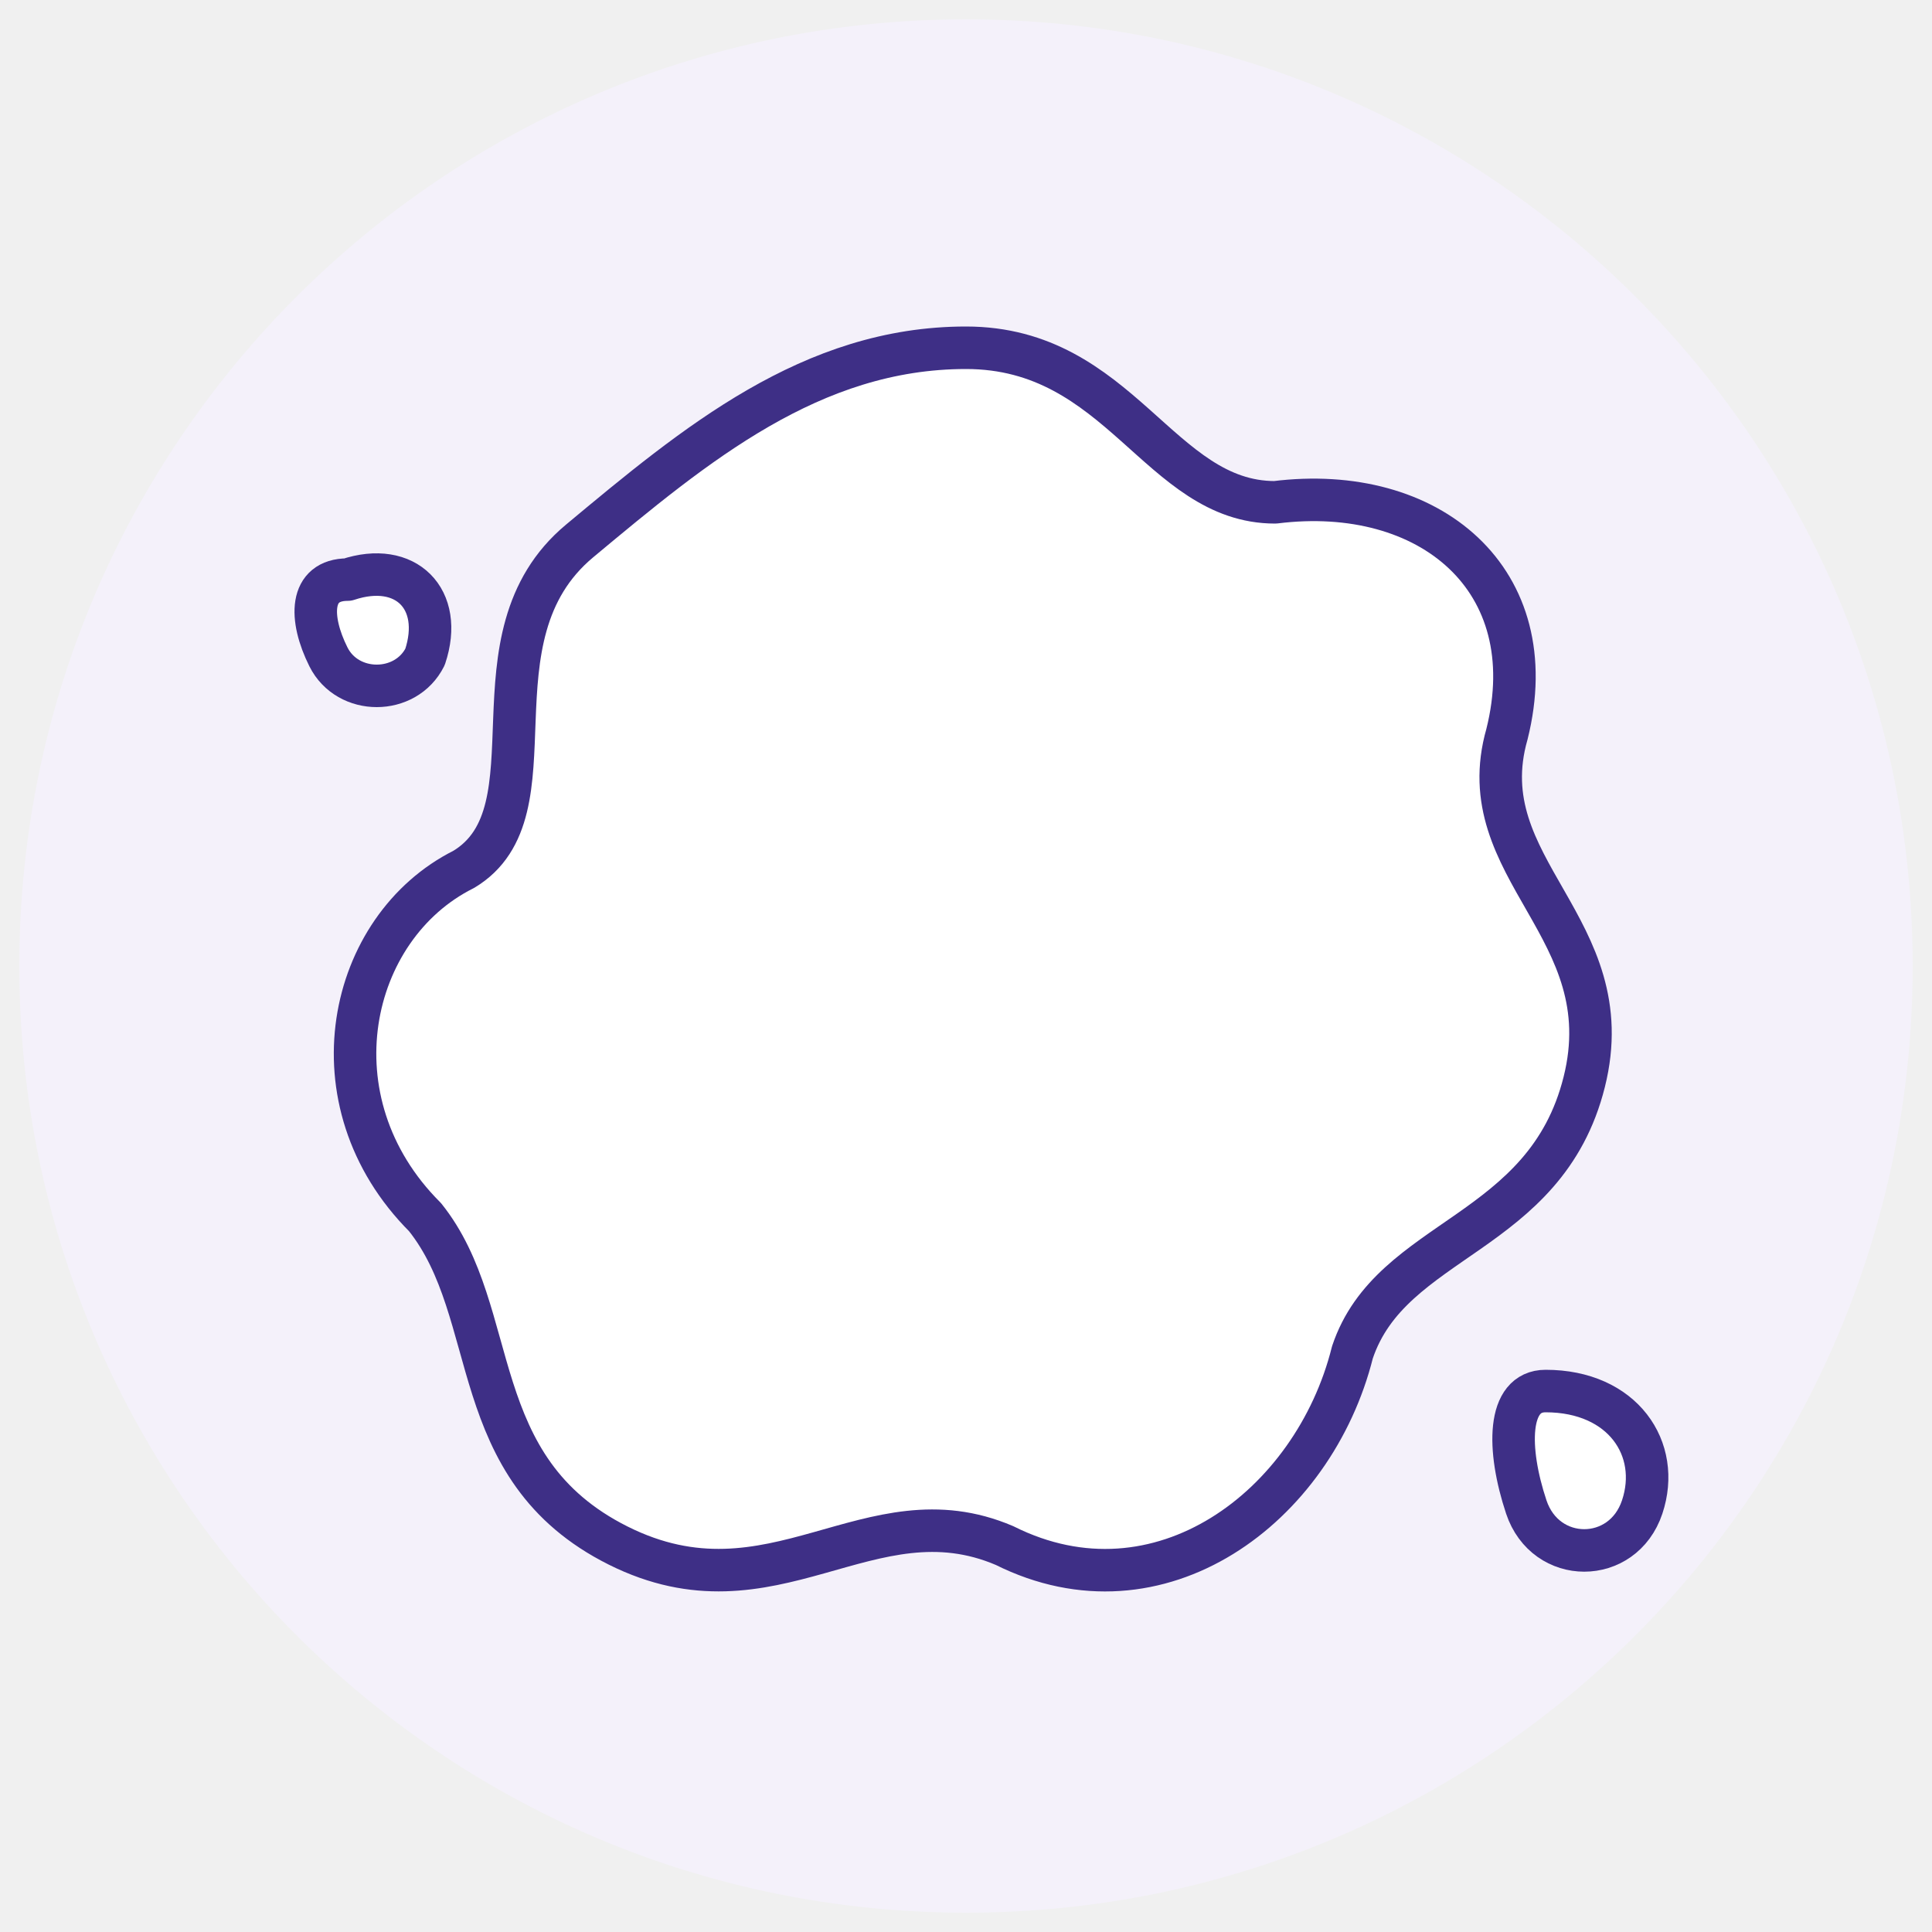
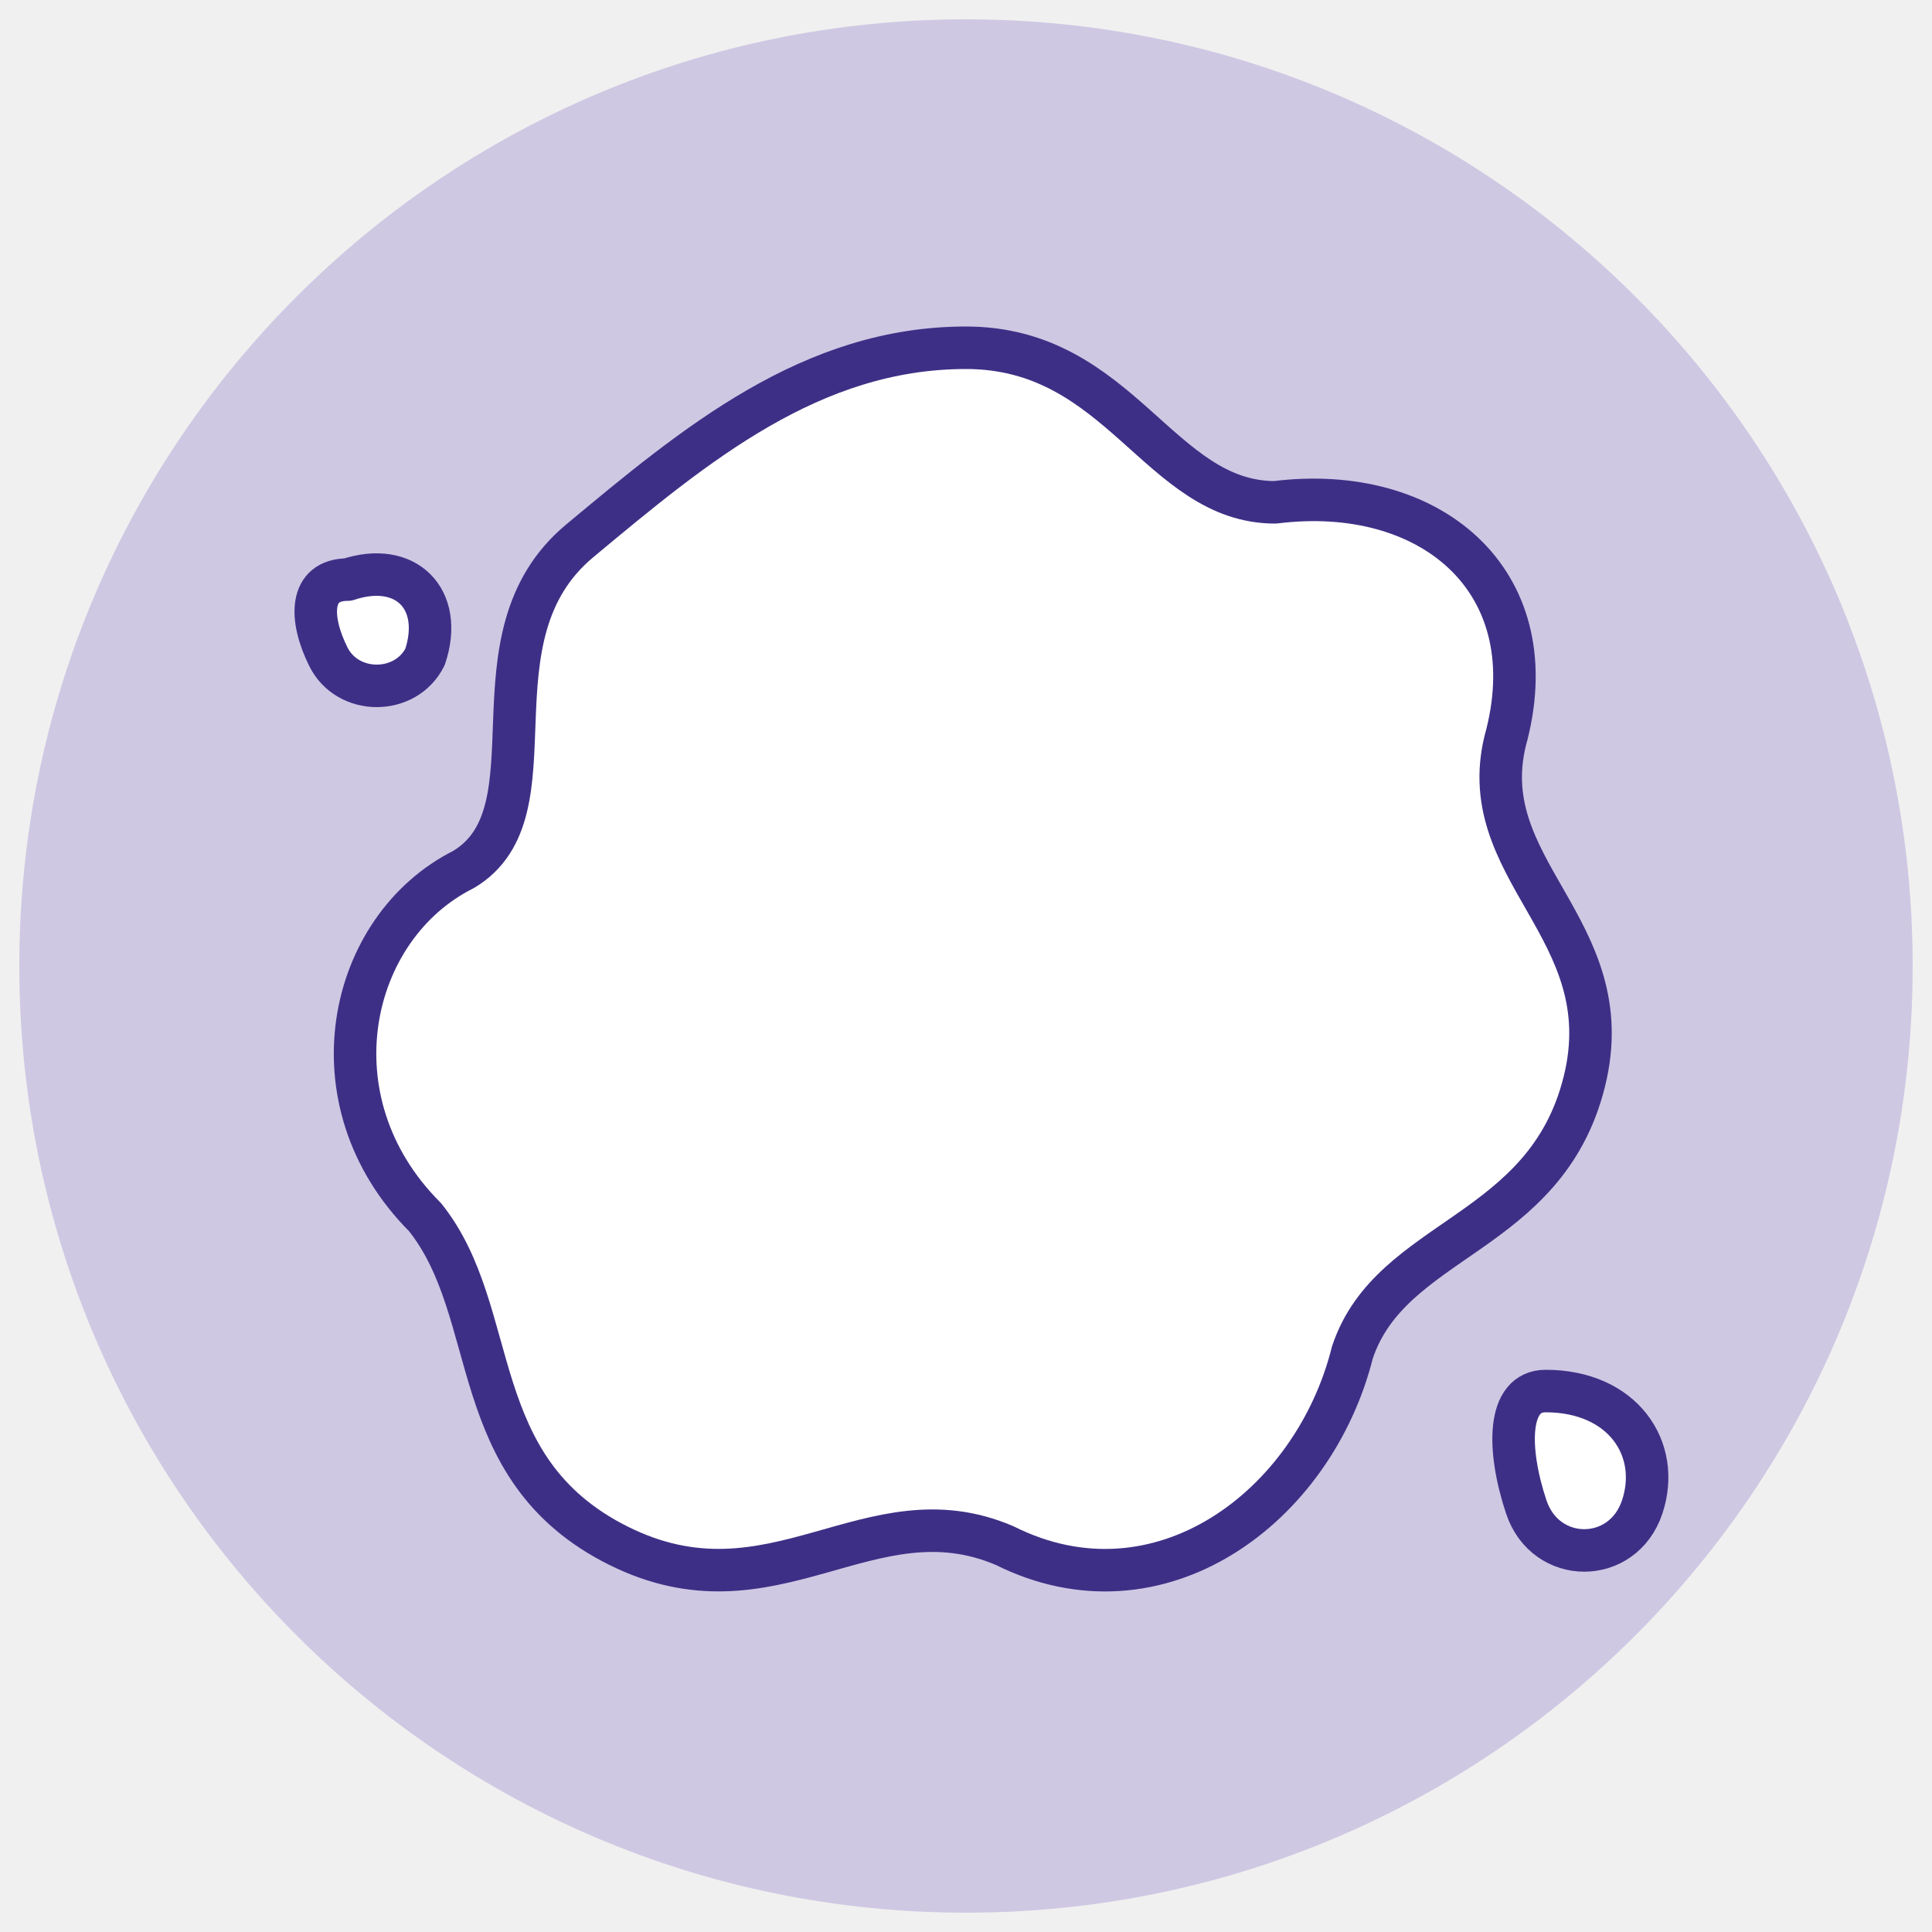
<svg xmlns="http://www.w3.org/2000/svg" viewBox="0 0 100 100" width="256" height="256">
-   <circle cx="50" cy="50" r="49" fill="#F4F1FA" />
+   <circle cx="50" cy="50" r="49" fill="#CFC8E3" />
  <path d="M50 18 C58 18 60 26 66 26 C74 25 80 30 78 38 C76 45 84 48 82 56 C80 64 72 64 70 70 C68 78 60 84 52 80 C45 77 40 84 32 80 C24 76 26 68 22 63 C16 57 18 48 24 45 C29 42 24 33 30 28 C36 23 42 18 50 18Z" fill="#FFFFFF" stroke="#3E2F86" stroke-width="2.2" stroke-linejoin="round" stroke-linecap="round" />
  <path d="M80 72 C84 72 86 75 85 78 C84 81 80 81 79 78 C78 75 78 72 80 72Z" fill="#FFFFFF" stroke="#3E2F86" stroke-width="2.2" stroke-linejoin="round" stroke-linecap="round" />
  <path d="M18 30 C21 29 23 31 22 34 C21 36 18 36 17 34 C16 32 16 30 18 30Z" fill="#FFFFFF" stroke="#3E2F86" stroke-width="2.2" stroke-linejoin="round" stroke-linecap="round" />
  <path d="M40 34 C44 30 52 30 54 34 C50 33 44 34 40 38Z" fill="#fff" opacity="0.5" />
</svg>
